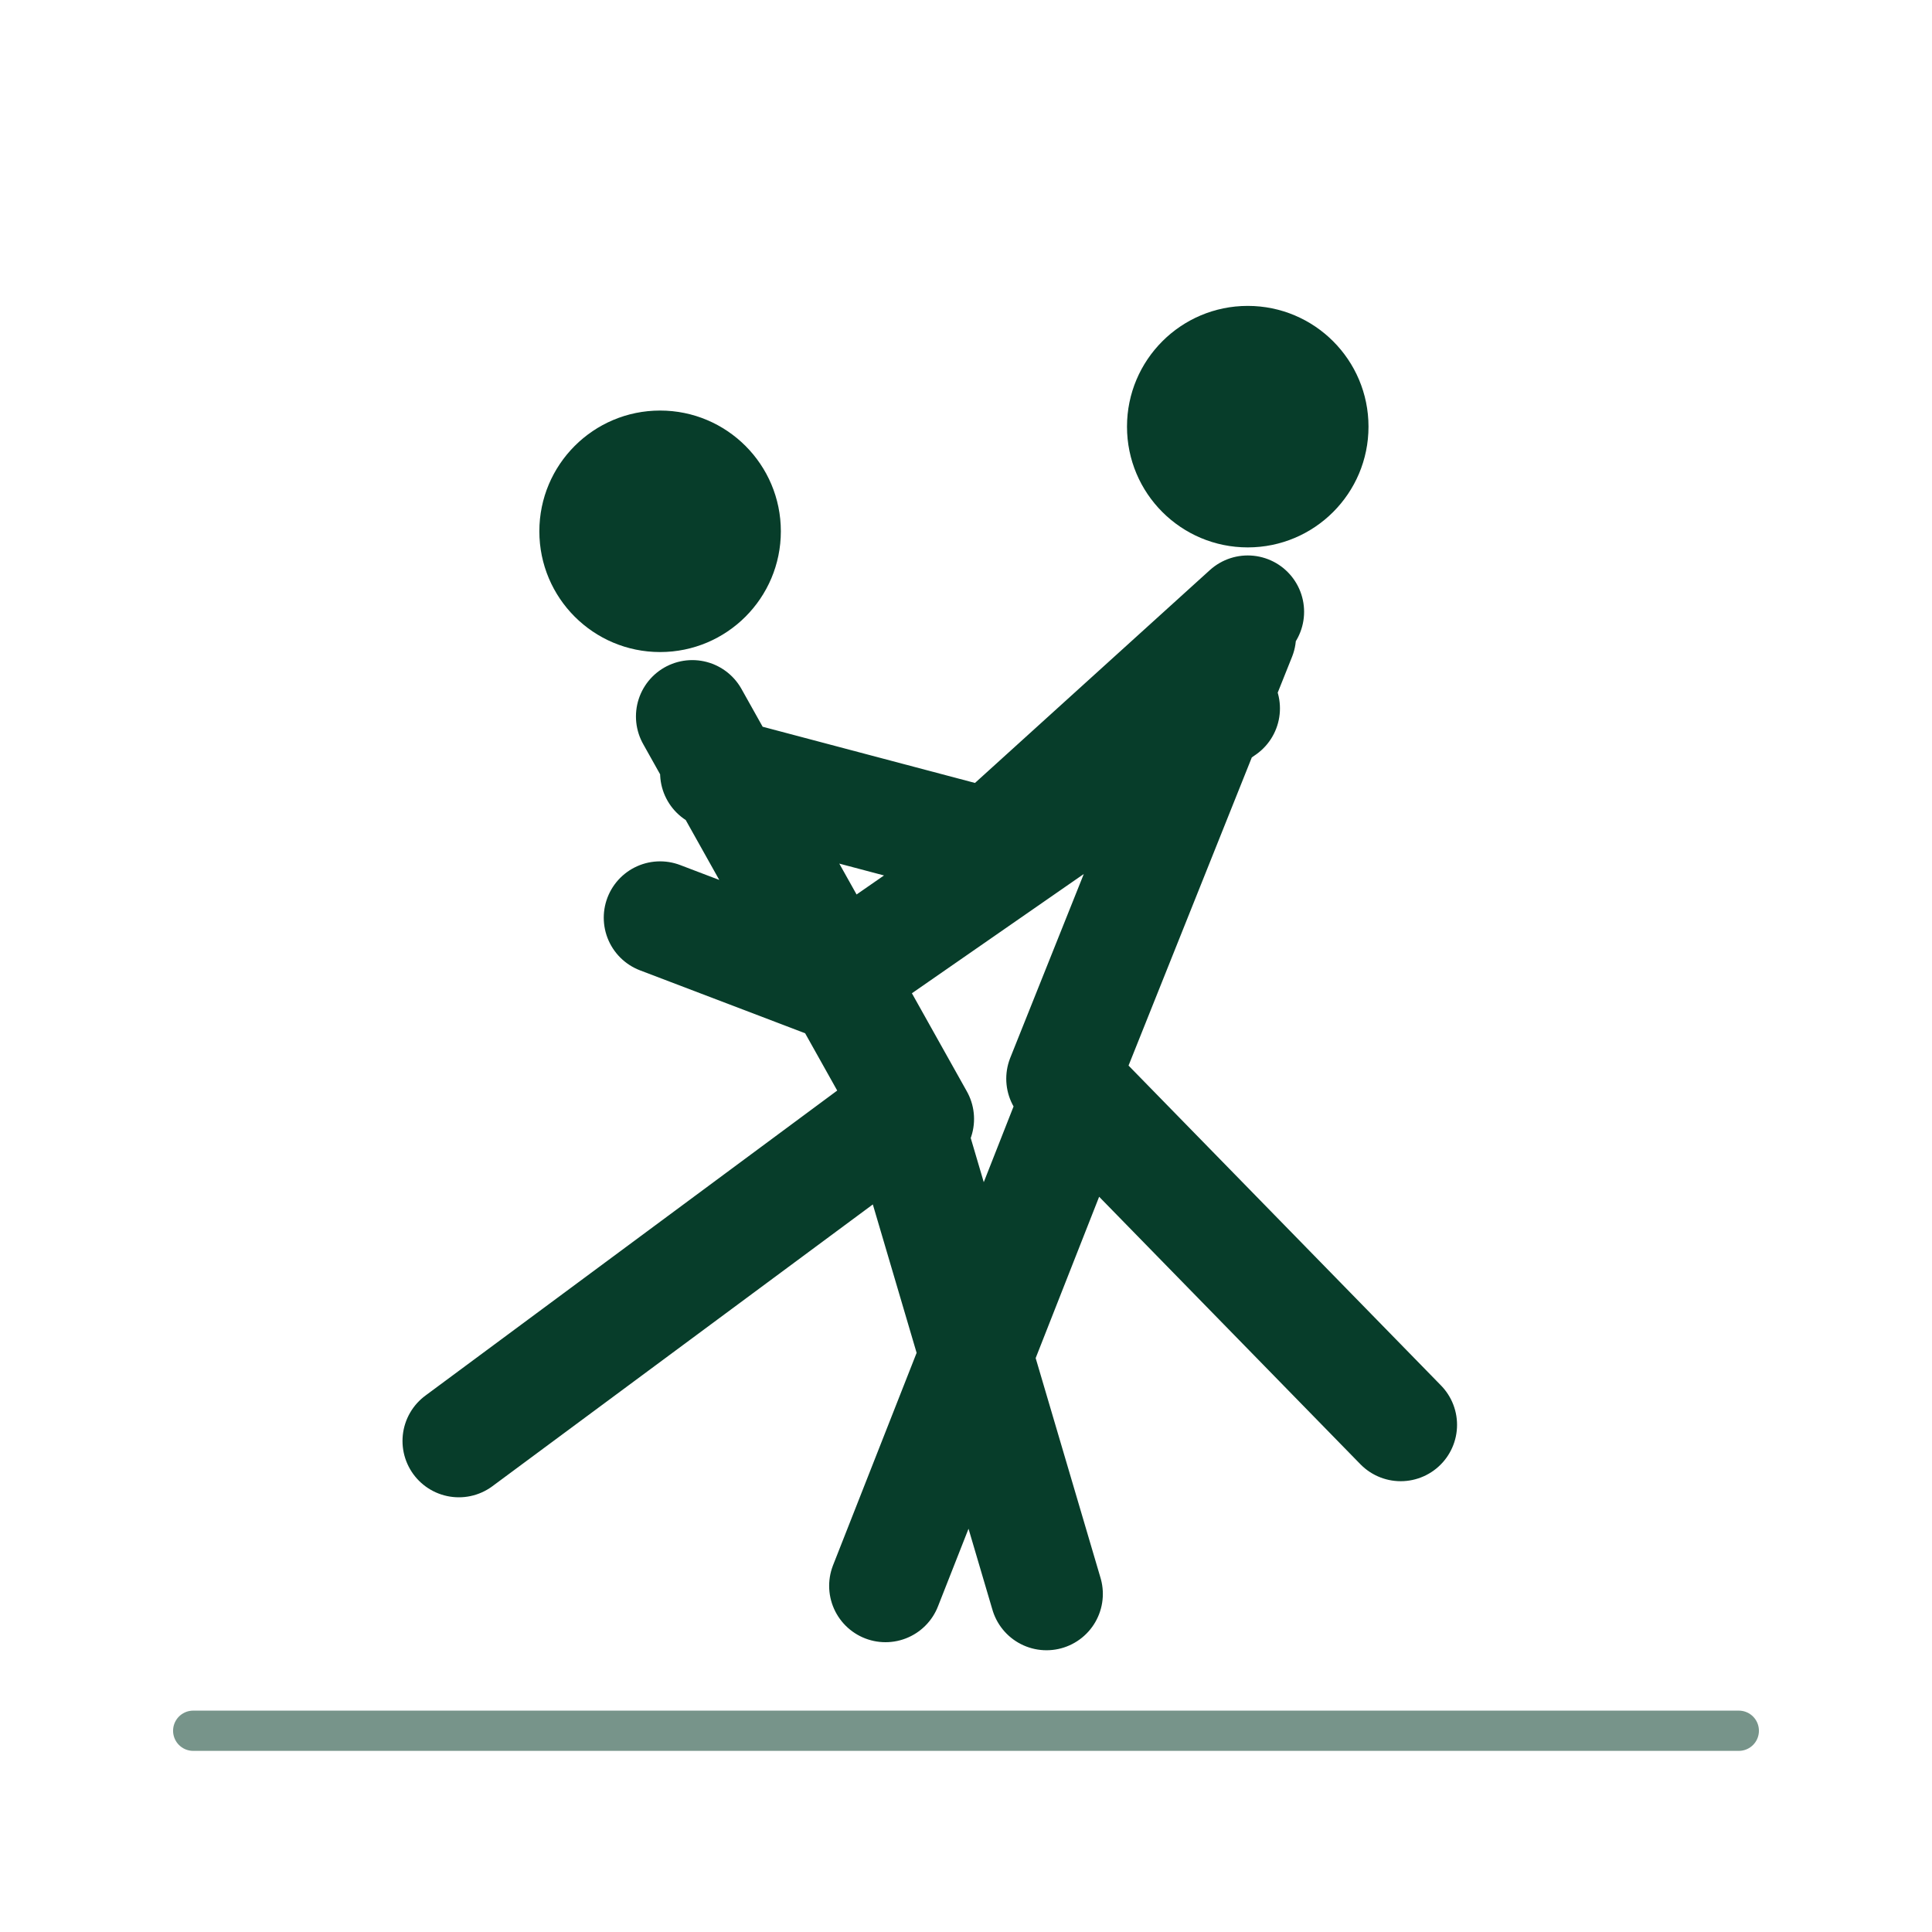
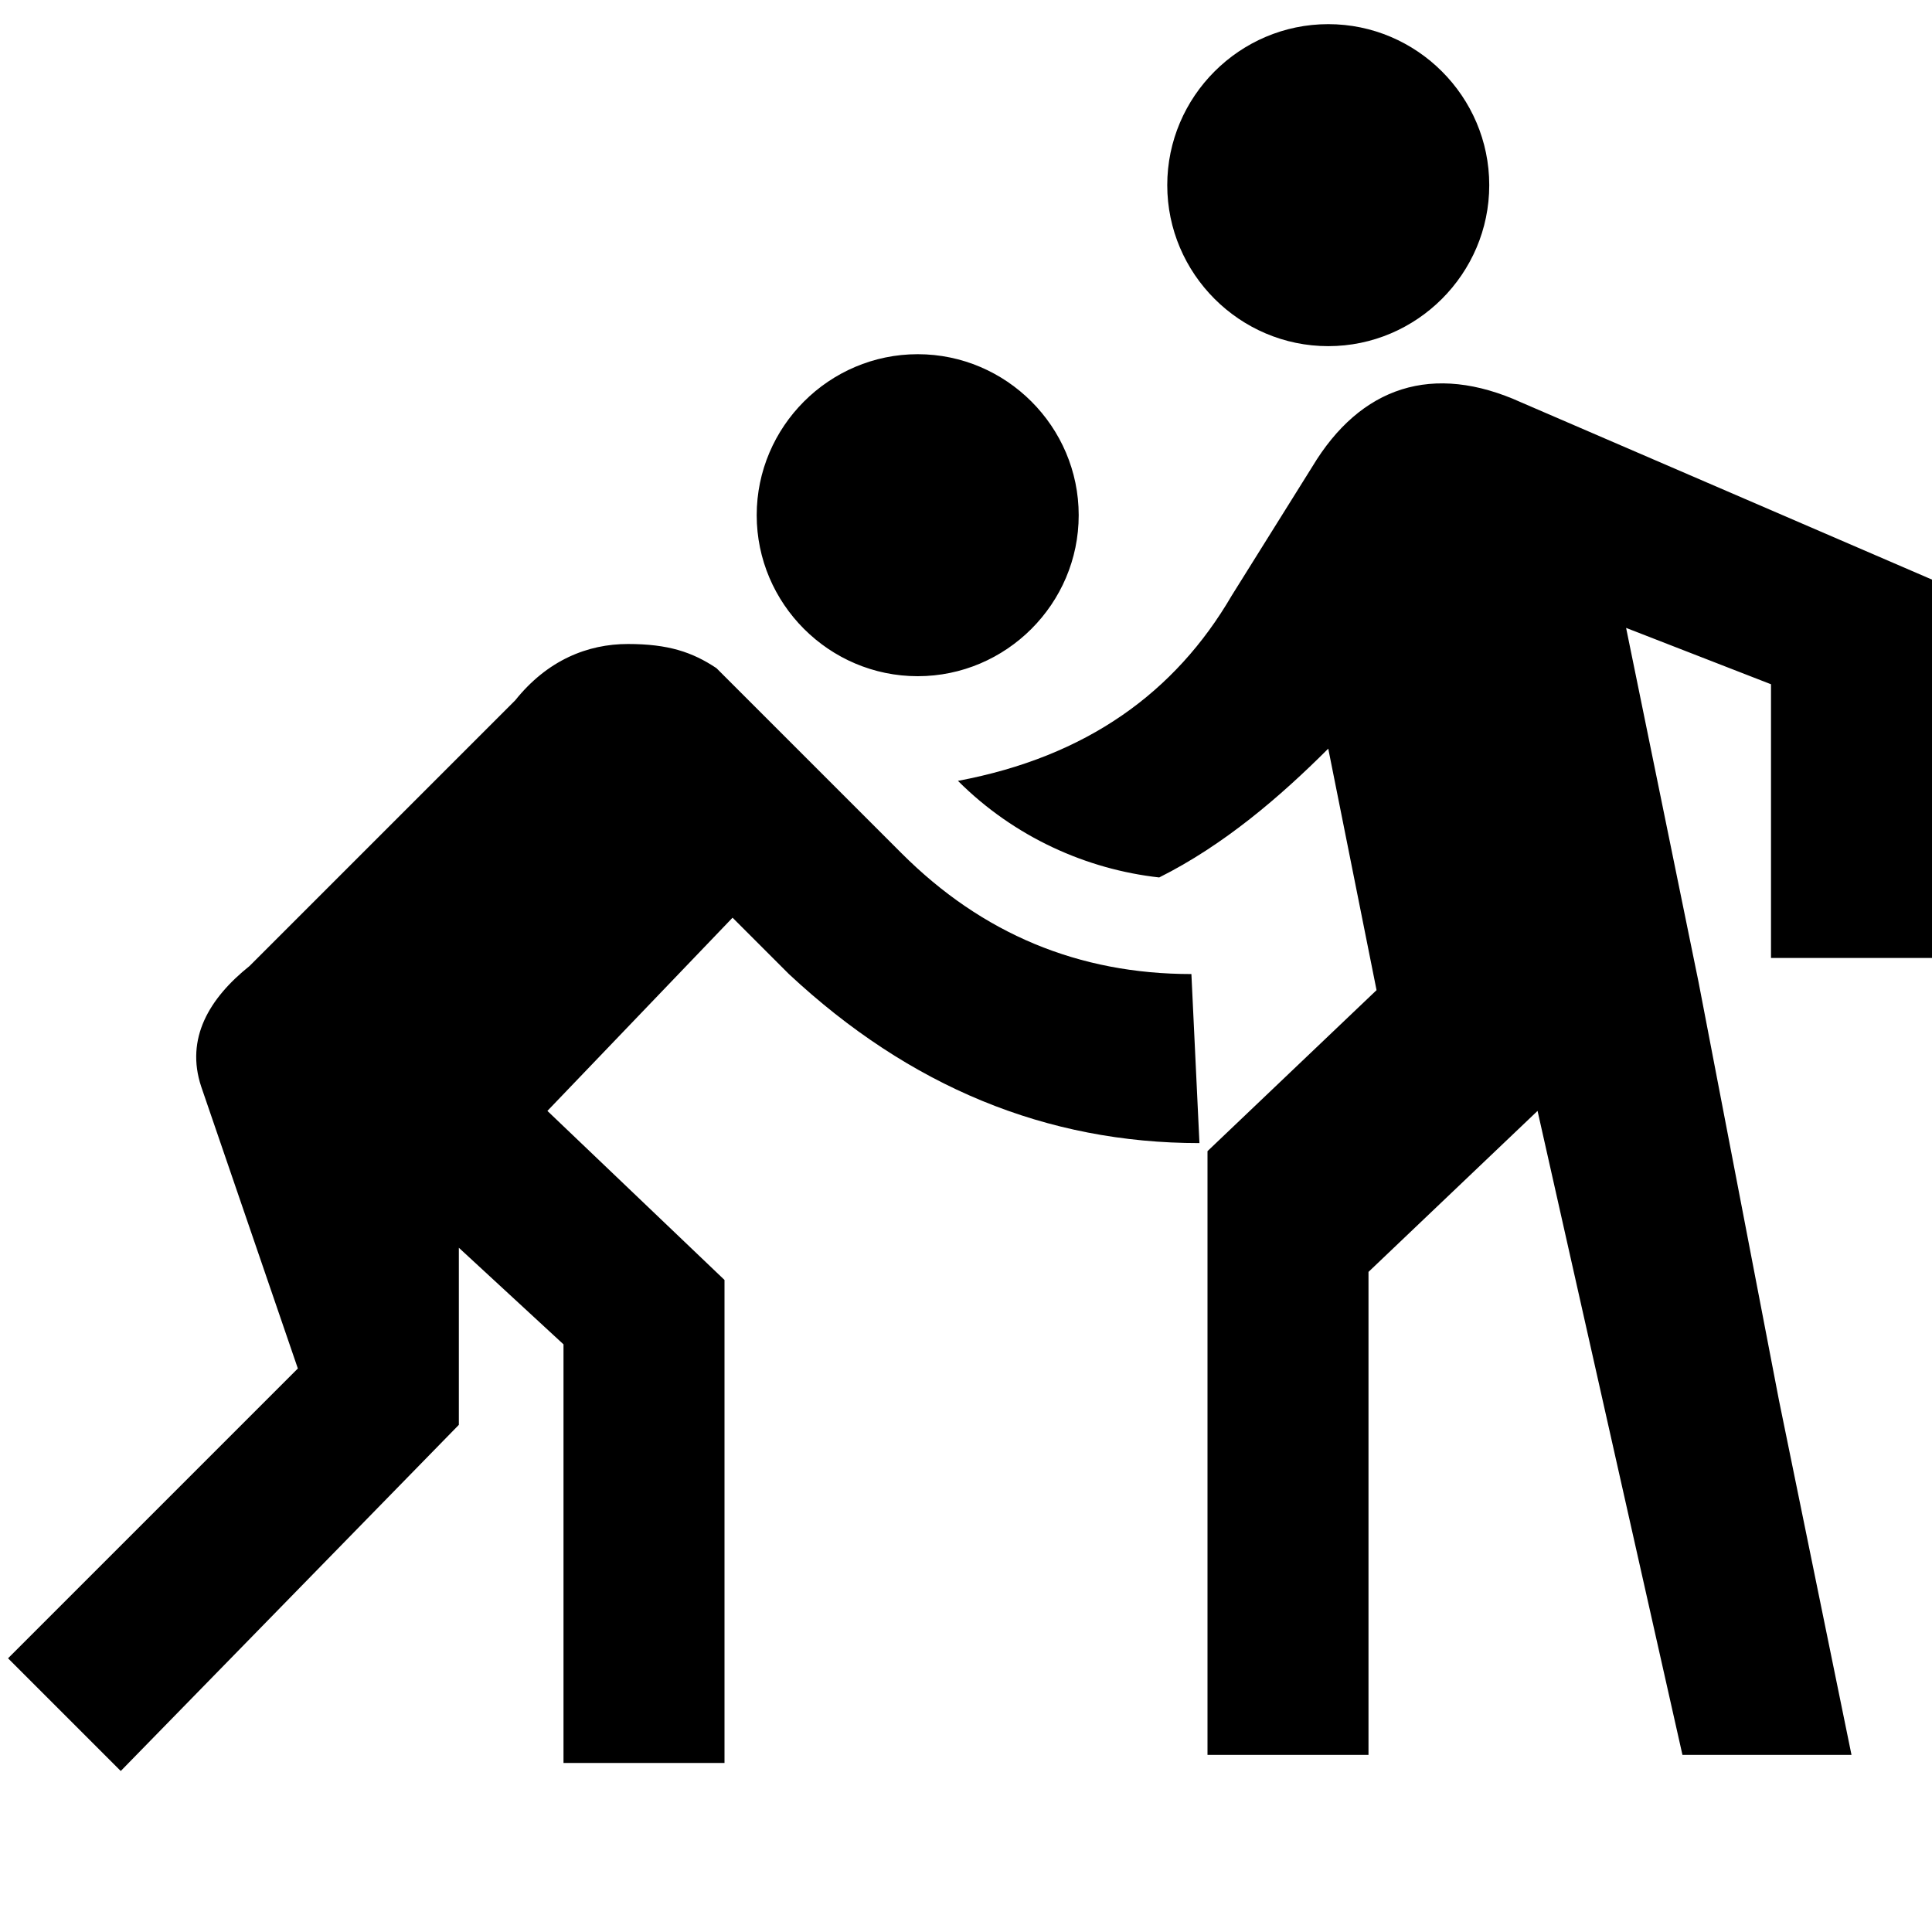
- <svg xmlns="http://www.w3.org/2000/svg" viewBox="0 0 240 240" role="img" aria-hidden="true">
-   <g stroke="#073d2a" fill="none" stroke-width="14" stroke-linecap="round" stroke-linejoin="round">
-     <circle cx="82" cy="66" r="15" fill="#073d2a" stroke="none" />
-     <circle cx="155" cy="53" r="15" fill="#073d2a" stroke="none" />
-     <path d="m86 89 28 50m-25-43 34 9 32-29M111 139l-54 40M112 137l18 61M154 79l-22 55m20-46-49 34-21-8M132 134l42 43M134 136l-24 61" />
-     <path d="M24 215h192" stroke-width="5" opacity=".55" />
-   </g>
+ <svg xmlns="http://www.w3.org/2000/svg" aria-hidden="true" viewBox="0 0 24 24">
+   <path d="M11.2 10.6C12.2 11.6 13.4 12.1 14.8 12.1L14.9 14.2C13 14.2 11.3 13.5 9.8 12.1L9.1 11.4L6.8 13.8L9 15.9V21.9H7V16.7L5.7 15.5V17.7L1.5 22L.1 20.6L3.7 17L2.5 13.5C2.3 12.9 2.6 12.4 3.1 12L6.4 8.7C6.8 8.2 7.3 8 7.8 8C8.3 8 8.6 8.1 8.9 8.3L11.2 10.6M24 11.9H22V8.5L20.2 7.8L21.1 12.2L22.1 17.4L23 21.8H20.9L19.1 13.8L17 15.8V21.8H15V14.3L17.1 12.3L16.5 9.3C15.9 9.9 15.2 10.5 14.4 10.9C13.5 10.8 12.6 10.4 11.9 9.7C13.5 9.4 14.6 8.6 15.3 7.4L16.3 5.8C16.9 4.8 17.8 4.5 18.9 5L24 7.2V11.9M11.4 4.4C12.5 4.4 13.4 5.3 13.4 6.4C13.4 7.5 12.5 8.4 11.4 8.4C10.3 8.4 9.4 7.5 9.4 6.4C9.4 5.3 10.3 4.4 11.4 4.4M16.5 .3C17.6 .3 18.5 1.2 18.5 2.3C18.5 3.4 17.6 4.3 16.5 4.3C15.4 4.3 14.5 3.4 14.5 2.3C14.5 1.2 15.4 .3 16.5 .3Z" />
</svg>
